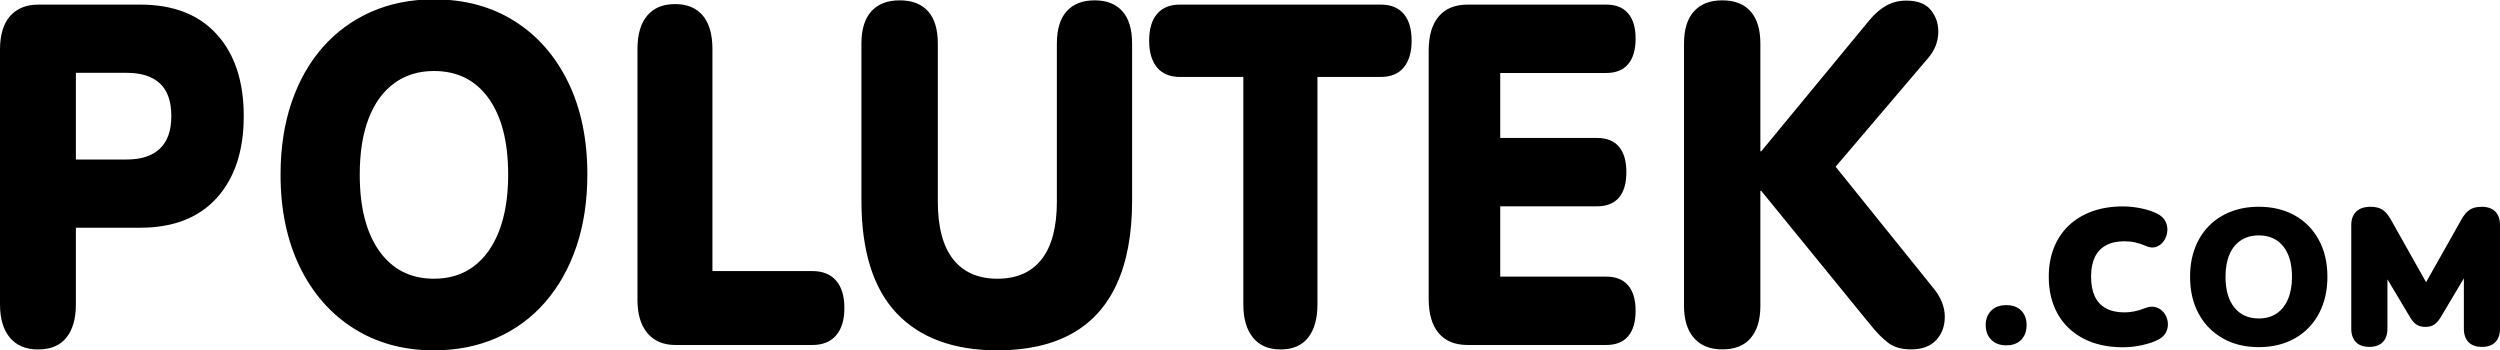
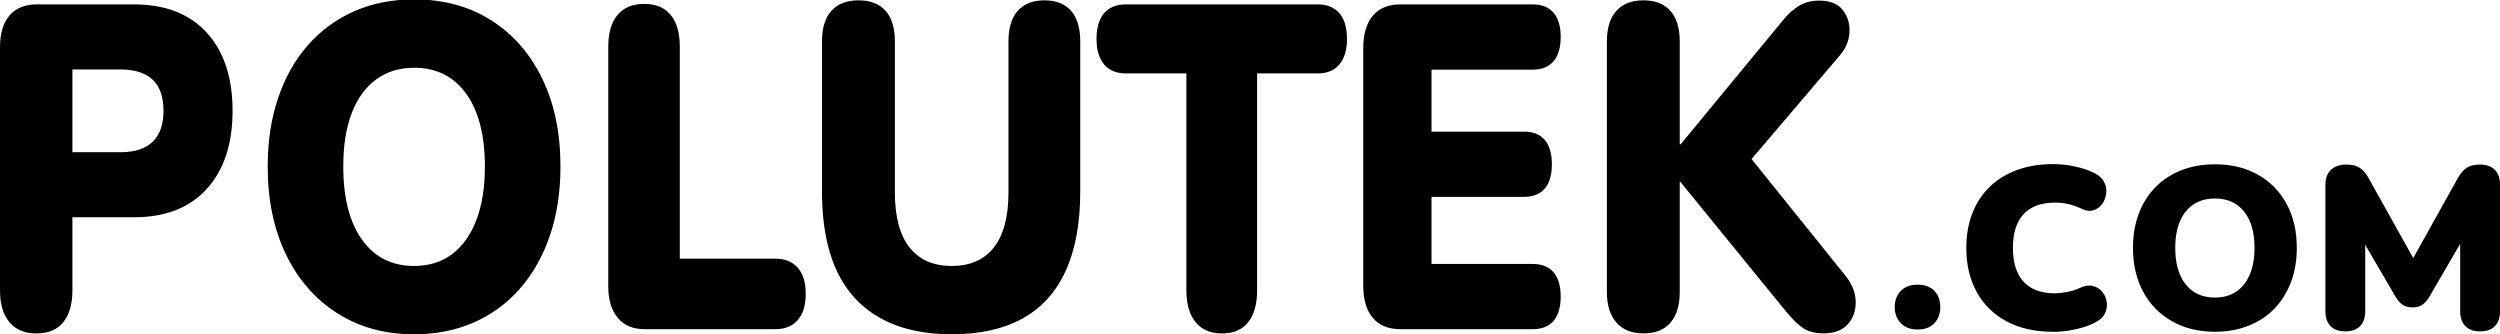
- <svg xmlns="http://www.w3.org/2000/svg" viewBox="0 -1.2 733.37 102.4" role="img" aria-label="POLUTEK.COM">
-   <path fill="currentColor" d="M11.17 101.31Q5.78 101.31 2.89 97.84Q0 94.37 0 88.08V13.34Q0 6.91 2.95 3.53Q5.91 0.15 11.29 0.15H41.14Q55.68 0.15 63.59 8.87Q71.5 17.58 71.5 32.85Q71.5 48.12 63.59 56.86Q55.68 65.6 41.14 65.6H22.26V88.08Q22.26 94.37 19.47 97.84Q16.68 101.31 11.17 101.31ZM22.26 45.59H37.17Q43.56 45.59 46.91 42.4Q50.26 39.22 50.26 32.85Q50.26 26.39 46.91 23.27Q43.56 20.16 37.17 20.16H22.26ZM127.3 101.57Q113.9 101.57 103.73 95.12Q93.56 88.67 87.93 77.06Q82.3 65.44 82.3 50.02Q82.3 38.35 85.51 28.9Q88.72 19.44 94.67 12.68Q100.62 5.91 108.91 2.26Q117.21 -1.39 127.3 -1.39Q140.82 -1.39 150.93 4.99Q161.04 11.37 166.67 22.92Q172.3 34.47 172.3 49.96Q172.3 61.63 169.09 71.12Q165.88 80.6 159.93 87.44Q153.98 94.27 145.69 97.92Q137.39 101.57 127.3 101.57ZM127.3 80.56Q134.18 80.56 139.02 76.9Q143.86 73.25 146.47 66.4Q149.07 59.55 149.07 50.02Q149.07 35.64 143.33 27.63Q137.58 19.63 127.3 19.63Q120.54 19.63 115.64 23.22Q110.74 26.8 108.13 33.58Q105.53 40.35 105.53 50.02Q105.53 64.43 111.3 72.49Q117.07 80.56 127.3 80.56ZM198.16 100Q192.83 100 189.92 96.53Q187 93.05 187 86.76V13.18Q187 6.75 189.86 3.38Q192.71 0 198.04 0Q203.36 0 206.18 3.38Q208.99 6.75 208.99 13.18V78.32H238.31Q242.85 78.32 245.27 81.12Q247.7 83.92 247.7 89.14Q247.7 94.36 245.27 97.18Q242.85 100 238.31 100ZM292.6 101.57Q282.9 101.57 275.46 98.8Q268.03 96.04 262.92 90.57Q257.81 85.1 255.25 76.86Q252.7 68.61 252.7 57.66V11.57Q252.7 5.32 255.61 2.11Q258.52 -1.1 263.94 -1.1Q269.36 -1.1 272.24 2.11Q275.11 5.32 275.11 11.57V57.92Q275.11 69.16 279.61 74.86Q284.11 80.56 292.6 80.56Q301.09 80.56 305.56 74.86Q310.03 69.16 310.03 57.92V11.57Q310.03 5.32 312.9 2.11Q315.77 -1.1 321.13 -1.1Q326.42 -1.1 329.26 2.11Q332.1 5.32 332.1 11.57V57.66Q332.1 72.25 327.63 82.05Q323.17 91.85 314.36 96.71Q305.55 101.57 292.6 101.57ZM375.64 101.31Q370.38 101.31 367.56 97.84Q364.73 94.37 364.73 88.08V21.37H346.11Q341.74 21.37 339.42 18.59Q337.1 15.81 337.1 10.73Q337.1 5.61 339.42 2.88Q341.74 0.15 346.11 0.15H405.09Q409.46 0.15 411.78 2.88Q414.1 5.61 414.1 10.73Q414.1 15.81 411.78 18.59Q409.46 21.37 405.09 21.37H386.47V88.08Q386.47 94.37 383.74 97.84Q381.01 101.31 375.64 101.31ZM430.53 100Q424.97 100 422.04 96.53Q419.1 93.05 419.1 86.48V13.67Q419.1 7.1 422.04 3.63Q424.97 0.15 430.53 0.15H471.2Q475.42 0.15 477.61 2.72Q479.8 5.28 479.8 10.13Q479.8 15.03 477.61 17.62Q475.42 20.21 471.2 20.21H440.09V39.27H468.49Q472.75 39.27 474.92 41.84Q477.09 44.4 477.09 49.3Q477.09 54.2 474.92 56.76Q472.75 59.32 468.49 59.32H440.09V79.95H471.2Q475.42 79.95 477.61 82.51Q479.8 85.08 479.8 89.97Q479.8 94.87 477.61 97.44Q475.42 100 471.2 100ZM505.24 101.29Q499.82 101.29 496.91 97.94Q494 94.6 494 88.55V11.57Q494 5.38 496.91 2.14Q499.82 -1.1 505.24 -1.1Q510.66 -1.1 513.53 2.14Q516.4 5.38 516.4 11.57V43.18H516.66L548.28 4.85Q550.6 2.03 553.23 0.5Q555.86 -1.02 559.25 -1.02Q564.27 -1.02 566.53 1.89Q568.79 4.8 568.58 8.7Q568.37 12.59 565.65 15.79L534.17 52.76L534.22 42.42L567.28 83.47Q570.44 87.41 570.5 91.58Q570.55 95.76 568.01 98.53Q565.46 101.29 560.63 101.29Q556.45 101.29 553.94 99.4Q551.43 97.51 548.52 93.88L516.66 54.79H516.4V88.55Q516.4 94.6 513.59 97.94Q510.79 101.29 505.24 101.29ZM588.53 100.1Q585.73 100.1 584.12 98.46Q582.5 96.81 582.5 94.17Q582.5 91.54 584.12 89.92Q585.73 88.31 588.53 88.31Q591.38 88.31 592.94 89.92Q594.5 91.54 594.5 94.17Q594.5 96.81 592.94 98.46Q591.38 100.1 588.53 100.1ZM622.82 100.67Q616.01 100.67 611.12 98.09Q606.23 95.52 603.61 90.87Q601 86.22 601 79.98Q601 75.32 602.49 71.53Q603.98 67.73 606.82 65.01Q609.65 62.29 613.68 60.82Q617.7 59.35 622.82 59.35Q625.21 59.35 627.94 59.88Q630.66 60.42 632.72 61.43Q634.53 62.32 635.24 63.76Q635.94 65.19 635.77 66.73Q635.59 68.26 634.75 69.48Q633.92 70.7 632.58 71.2Q631.25 71.7 629.64 71.01Q627.99 70.29 626.46 69.93Q624.94 69.58 623.25 69.58Q619.94 69.58 617.76 70.78Q615.57 71.99 614.49 74.28Q613.41 76.58 613.41 79.98Q613.41 83.38 614.49 85.7Q615.57 88.03 617.76 89.23Q619.94 90.44 623.25 90.44Q624.48 90.44 626.01 90.16Q627.54 89.88 629.05 89.26Q630.92 88.47 632.4 88.92Q633.88 89.36 634.79 90.55Q635.71 91.74 635.91 93.27Q636.11 94.8 635.43 96.21Q634.76 97.61 633.07 98.45Q631.21 99.43 628.37 100.05Q625.53 100.67 622.82 100.67ZM662.6 100.63Q656.6 100.63 652.05 98.05Q647.49 95.47 644.97 90.82Q642.45 86.18 642.45 80.01Q642.45 75.34 643.89 71.56Q645.33 67.78 647.99 65.07Q650.65 62.37 654.37 60.91Q658.08 59.45 662.6 59.45Q668.65 59.45 673.18 62Q677.7 64.55 680.22 69.17Q682.74 73.79 682.74 79.98Q682.74 84.65 681.3 88.45Q679.87 92.24 677.2 94.98Q674.54 97.71 670.83 99.17Q667.12 100.63 662.6 100.63ZM662.6 92.22Q665.68 92.22 667.85 90.76Q670.01 89.3 671.18 86.56Q672.35 83.82 672.35 80.01Q672.35 74.25 669.77 71.05Q667.2 67.85 662.6 67.85Q659.57 67.85 657.38 69.29Q655.18 70.72 654.02 73.43Q652.85 76.14 652.85 80.01Q652.85 85.77 655.44 89Q658.02 92.22 662.6 92.22ZM695.04 100.56Q692.48 100.56 691.11 99.16Q689.74 97.76 689.74 95.19V64.82Q689.74 62.25 691.22 60.85Q692.69 59.46 695.36 59.46Q697.61 59.46 698.92 60.33Q700.23 61.21 701.33 63.18L712.7 83.37H710.68L722.06 63.18Q723.15 61.21 724.49 60.33Q725.82 59.46 728.02 59.46Q730.58 59.46 731.98 60.85Q733.37 62.25 733.37 64.82V95.19Q733.37 97.76 732.01 99.16Q730.64 100.56 728.07 100.56Q725.5 100.56 724.13 99.16Q722.77 97.76 722.77 95.19V78.53H723.91L715.92 91.95Q715.1 93.32 714.09 94.01Q713.07 94.69 711.48 94.69Q709.89 94.69 708.87 94.01Q707.86 93.32 707.04 91.95L699.04 78.53H700.35V95.19Q700.35 97.76 698.98 99.16Q697.62 100.56 695.04 100.56Z" />
+ <svg xmlns="http://www.w3.org/2000/svg" viewBox="0 -1.2 768.57 102.4" role="img" aria-label="POLUTEK.COM">
+   <path fill="currentColor" d="M11.17 101.31Q5.78 101.31 2.89 97.84Q0 94.37 0 88.08V13.34Q0 6.91 2.95 3.53Q5.91 0.15 11.29 0.15H41.14Q55.68 0.15 63.59 8.87Q71.5 17.58 71.5 32.85Q71.5 48.12 63.59 56.86Q55.68 65.6 41.14 65.6H22.26V88.08Q22.26 94.37 19.47 97.84Q16.68 101.31 11.17 101.31ZM22.26 45.59H37.17Q43.56 45.59 46.91 42.4Q50.26 39.22 50.26 32.85Q50.26 26.39 46.91 23.27Q43.56 20.16 37.17 20.16H22.26ZM127.3 101.57Q113.9 101.57 103.73 95.12Q93.56 88.67 87.93 77.06Q82.3 65.44 82.3 50.02Q82.3 38.35 85.51 28.9Q88.72 19.44 94.67 12.68Q100.62 5.91 108.91 2.26Q117.21 -1.39 127.3 -1.39Q140.82 -1.39 150.93 4.99Q161.04 11.37 166.67 22.92Q172.3 34.47 172.3 49.96Q172.3 61.63 169.09 71.12Q165.88 80.6 159.93 87.44Q153.98 94.27 145.69 97.92Q137.39 101.57 127.3 101.57ZM127.3 80.56Q134.18 80.56 139.02 76.9Q143.86 73.25 146.47 66.4Q149.07 59.55 149.07 50.02Q149.07 35.64 143.33 27.63Q137.58 19.63 127.3 19.63Q120.54 19.63 115.64 23.22Q110.74 26.8 108.13 33.58Q105.53 40.35 105.53 50.02Q105.53 64.43 111.3 72.49Q117.07 80.56 127.3 80.56ZM198.16 100Q192.83 100 189.92 96.53Q187 93.05 187 86.76V13.18Q187 6.75 189.86 3.38Q192.71 0 198.04 0Q203.36 0 206.18 3.38Q208.99 6.75 208.99 13.18V78.32H238.31Q242.85 78.32 245.27 81.12Q247.7 83.92 247.7 89.14Q247.7 94.36 245.27 97.18Q242.85 100 238.31 100ZM292.6 101.57Q282.9 101.57 275.46 98.8Q268.03 96.04 262.92 90.57Q257.81 85.1 255.25 76.86Q252.7 68.61 252.7 57.66V11.57Q252.7 5.32 255.61 2.11Q258.52 -1.1 263.94 -1.1Q269.36 -1.1 272.24 2.11Q275.11 5.32 275.11 11.57V57.92Q275.11 69.16 279.61 74.86Q284.11 80.56 292.6 80.56Q301.09 80.56 305.56 74.86Q310.03 69.16 310.03 57.92V11.57Q310.03 5.32 312.9 2.11Q315.77 -1.1 321.13 -1.1Q326.42 -1.1 329.26 2.11Q332.1 5.32 332.1 11.57V57.66Q332.1 72.25 327.63 82.05Q323.17 91.85 314.36 96.71Q305.55 101.57 292.6 101.57ZM375.64 101.31Q370.38 101.31 367.56 97.84Q364.73 94.37 364.73 88.08V21.37H346.11Q341.74 21.37 339.42 18.59Q337.1 15.81 337.1 10.73Q337.1 5.61 339.42 2.88Q341.74 0.15 346.11 0.15H405.09Q409.46 0.15 411.78 2.88Q414.1 5.61 414.1 10.73Q414.1 15.81 411.78 18.59Q409.46 21.37 405.09 21.37H386.47V88.08Q386.47 94.37 383.74 97.84Q381.01 101.31 375.64 101.31ZM430.53 100Q424.97 100 422.04 96.53Q419.1 93.05 419.1 86.48V13.67Q419.1 7.1 422.04 3.63Q424.97 0.15 430.53 0.15H471.2Q475.42 0.15 477.61 2.72Q479.8 5.28 479.8 10.13Q479.8 15.03 477.61 17.62Q475.42 20.21 471.2 20.21H440.09V39.27H468.49Q472.75 39.27 474.92 41.84Q477.09 44.4 477.09 49.3Q477.09 54.2 474.92 56.76Q472.75 59.32 468.49 59.32H440.09V79.95H471.2Q475.42 79.95 477.61 82.51Q479.8 85.08 479.8 89.97Q479.8 94.87 477.61 97.44Q475.42 100 471.2 100ZM505.24 101.29Q499.82 101.29 496.91 97.94Q494 94.6 494 88.55V11.57Q494 5.38 496.91 2.14Q499.82 -1.1 505.24 -1.1Q510.66 -1.1 513.53 2.14Q516.4 5.38 516.4 11.57V43.18H516.66L548.28 4.85Q550.6 2.03 553.23 0.5Q555.86 -1.02 559.25 -1.02Q564.27 -1.02 566.53 1.89Q568.79 4.8 568.58 8.7Q568.37 12.59 565.65 15.79L534.17 52.76L534.22 42.42L567.28 83.47Q570.44 87.41 570.5 91.58Q570.55 95.76 568.01 98.53Q565.46 101.29 560.63 101.29Q556.45 101.29 553.94 99.4Q551.43 97.51 548.52 93.88L516.66 54.79H516.4V88.55Q516.4 94.6 513.59 97.94Q510.79 101.29 505.24 101.29ZM589.53 100.1Q586.28 100.1 584.39 98.17Q582.5 96.25 582.5 93.17Q582.5 90.1 584.39 88.21Q586.28 86.32 589.53 86.32Q592.85 86.32 594.68 88.21Q596.5 90.1 596.5 93.17Q596.5 96.25 594.68 98.17Q592.85 100.1 589.53 100.1ZM631.28 100.81Q622.91 100.81 616.92 97.61Q610.92 94.4 607.71 88.6Q604.5 82.81 604.5 74.99Q604.5 69.17 606.33 64.43Q608.16 59.69 611.63 56.3Q615.1 52.91 620.05 51.08Q625 49.25 631.28 49.25Q634.45 49.25 637.92 49.98Q641.39 50.71 644.02 52.09Q646.12 53.17 646.93 54.86Q647.74 56.56 647.5 58.34Q647.27 60.13 646.26 61.52Q645.24 62.91 643.65 63.43Q642.05 63.95 640.13 63.06Q638.04 62.06 636.01 61.57Q633.97 61.09 631.77 61.09Q627.46 61.09 624.58 62.71Q621.7 64.32 620.27 67.39Q618.83 70.46 618.83 74.99Q618.83 79.51 620.27 82.62Q621.7 85.74 624.58 87.35Q627.46 88.97 631.77 88.97Q633.53 88.97 635.58 88.55Q637.63 88.14 639.61 87.24Q641.79 86.26 643.52 86.73Q645.25 87.2 646.33 88.55Q647.41 89.89 647.67 91.66Q647.93 93.42 647.17 95.07Q646.41 96.72 644.46 97.75Q642.04 99.13 638.42 99.97Q634.8 100.81 631.28 100.81ZM680.92 100.79Q673.42 100.79 667.73 97.56Q662.04 94.34 658.89 88.53Q655.74 82.72 655.74 75.01Q655.74 69.18 657.53 64.45Q659.33 59.72 662.66 56.34Q665.99 52.96 670.63 51.13Q675.27 49.31 680.92 49.31Q688.48 49.31 694.14 52.5Q699.8 55.69 702.95 61.46Q706.1 67.23 706.1 74.98Q706.1 80.82 704.3 85.56Q702.5 90.3 699.18 93.72Q695.85 97.14 691.21 98.96Q686.57 100.79 680.92 100.79ZM680.92 90.28Q684.77 90.28 687.48 88.45Q690.19 86.62 691.64 83.2Q693.1 79.78 693.1 75.01Q693.1 67.82 689.89 63.82Q686.67 59.82 680.92 59.82Q677.14 59.82 674.39 61.61Q671.65 63.4 670.19 66.79Q668.73 70.18 668.73 75.01Q668.73 82.21 671.96 86.25Q675.19 90.28 680.92 90.28ZM721.02 100.67Q718.06 100.67 716.48 99.05Q714.9 97.42 714.9 94.46V55.6Q714.9 52.62 716.6 51Q718.3 49.39 721.37 49.39Q723.97 49.39 725.48 50.4Q727 51.4 728.26 53.71L743.13 80.35H740.66L755.52 53.71Q756.78 51.4 758.32 50.4Q759.85 49.39 762.4 49.39Q765.36 49.39 766.97 51Q768.57 52.62 768.57 55.6V94.46Q768.57 97.42 767 99.05Q765.43 100.67 762.45 100.67Q759.48 100.67 757.9 99.05Q756.33 97.42 756.33 94.46V71.26H757.78L746.83 90.08Q745.86 91.7 744.69 92.5Q743.53 93.3 741.67 93.3Q739.8 93.3 738.62 92.49Q737.43 91.68 736.49 90.08L725.49 71.24H727.14V94.46Q727.14 97.42 725.57 99.05Q724 100.67 721.02 100.67Z" />
</svg>
